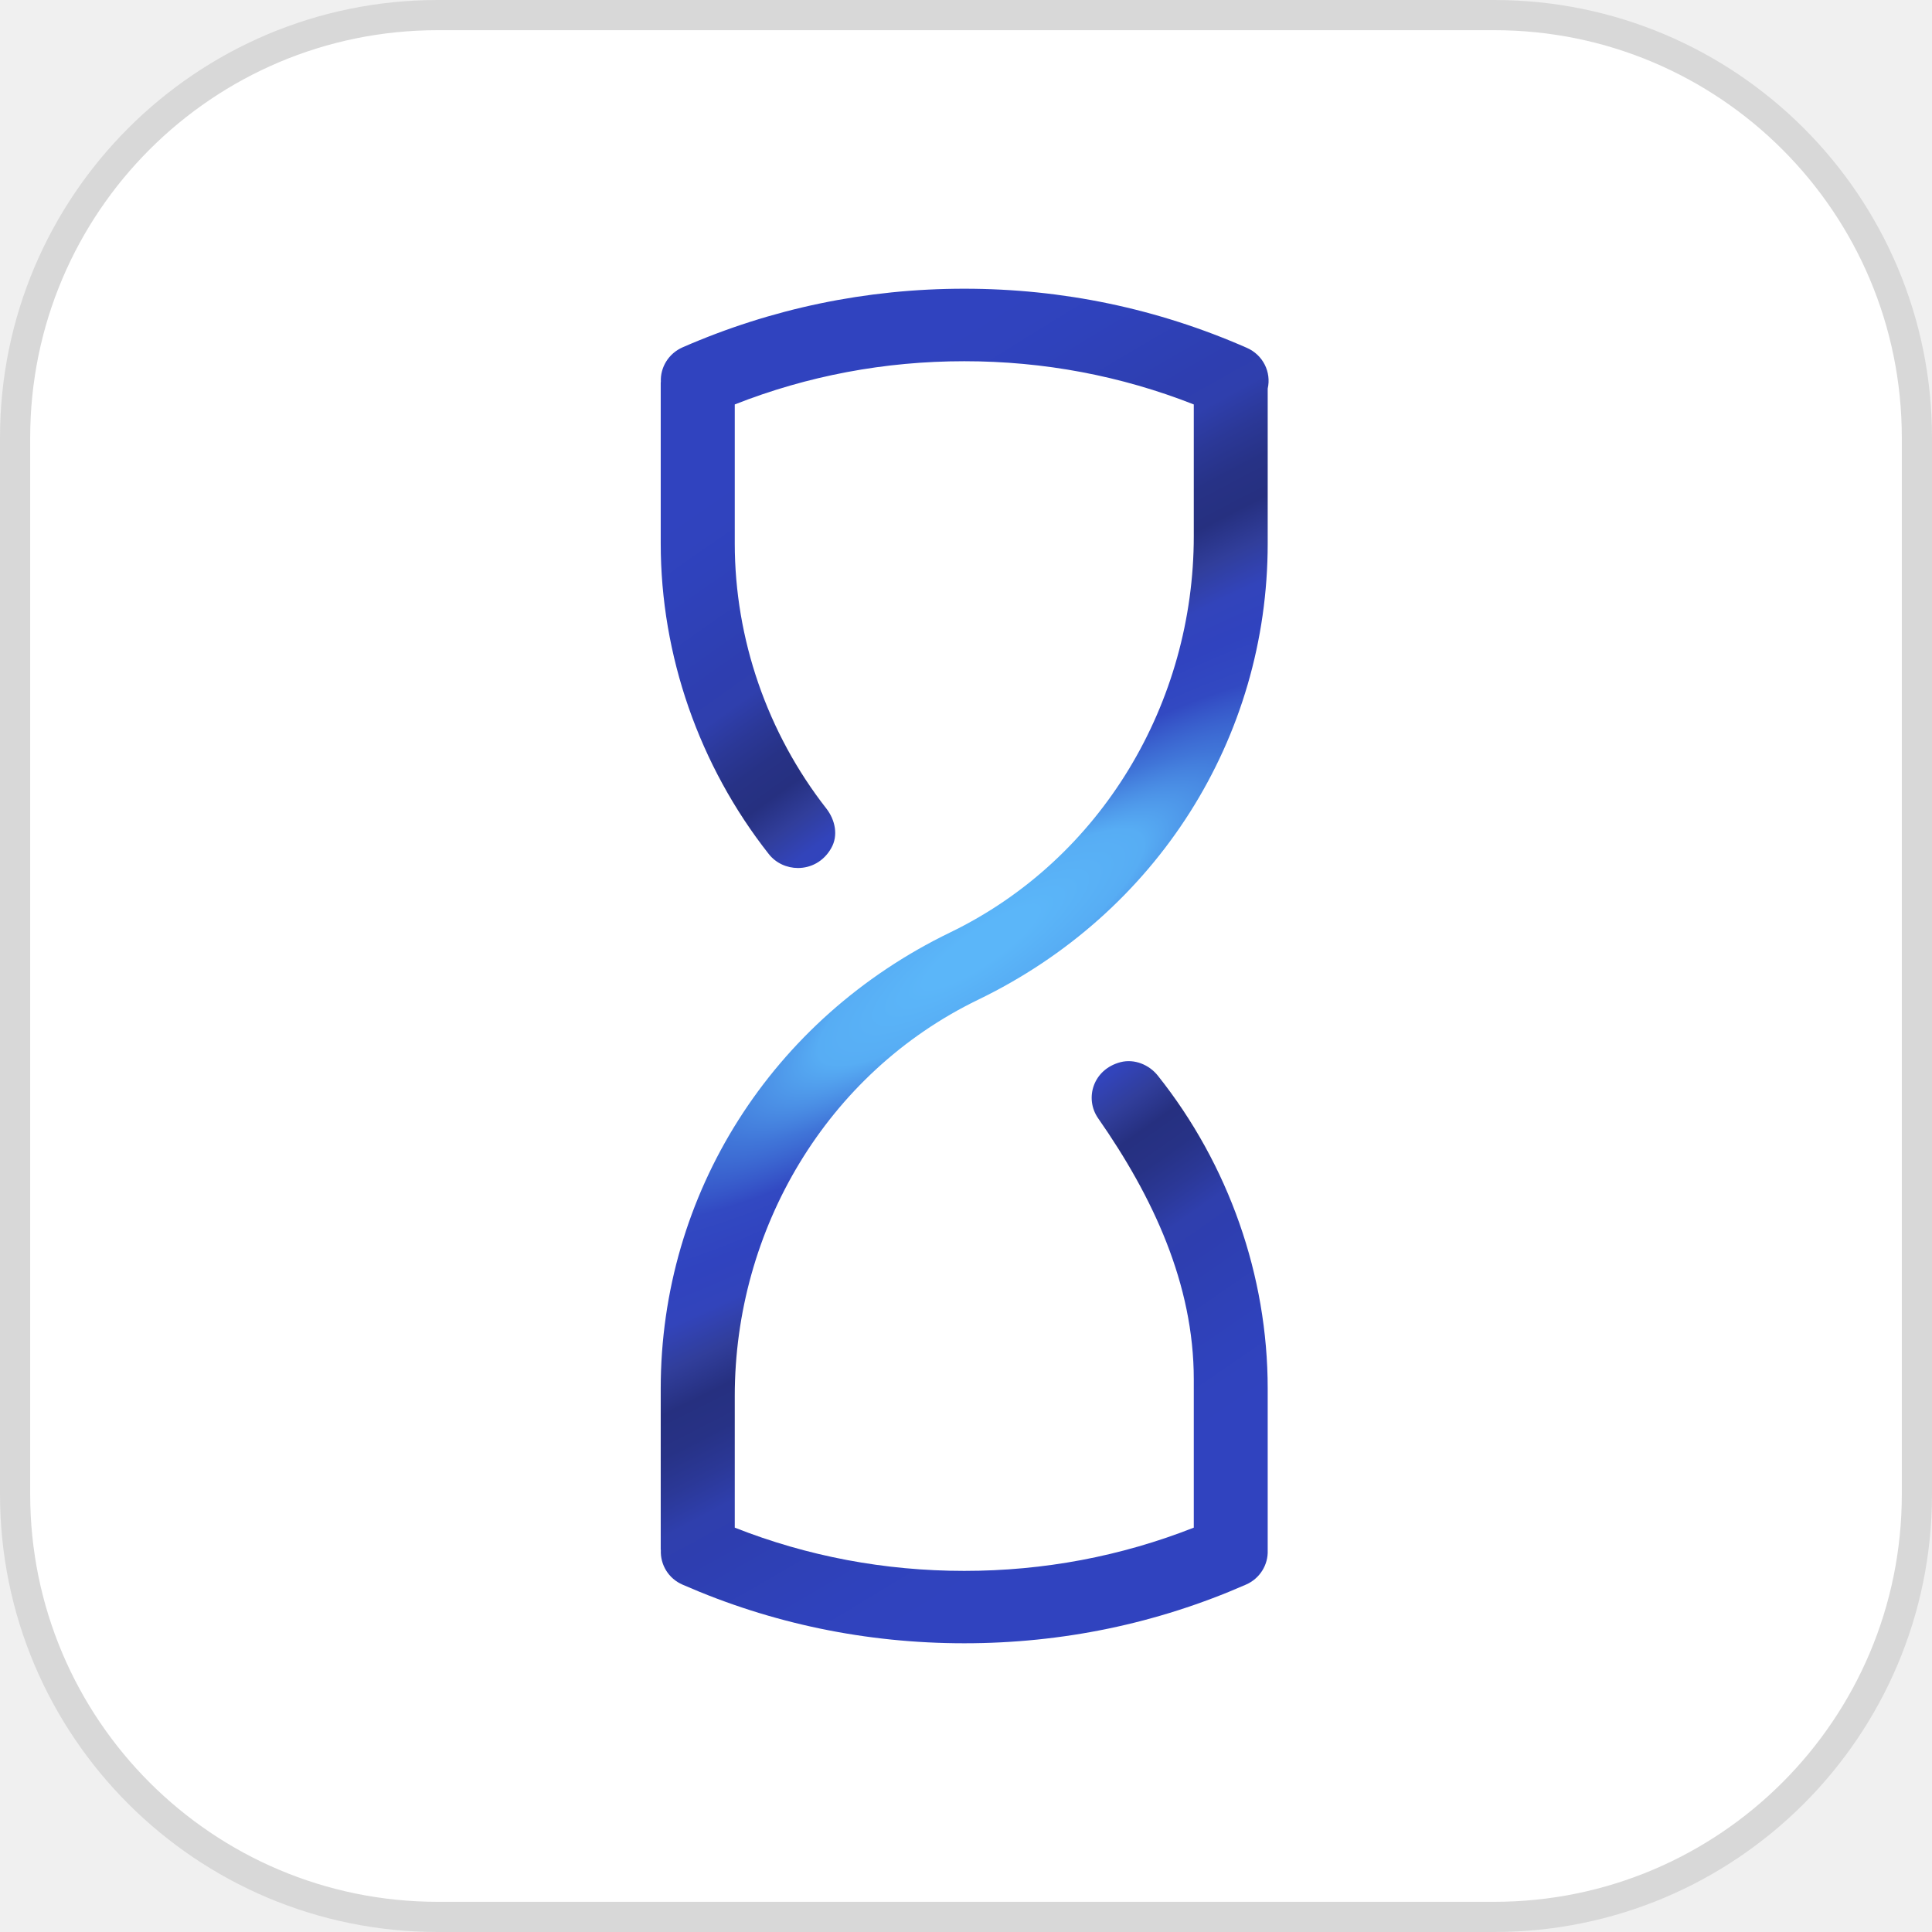
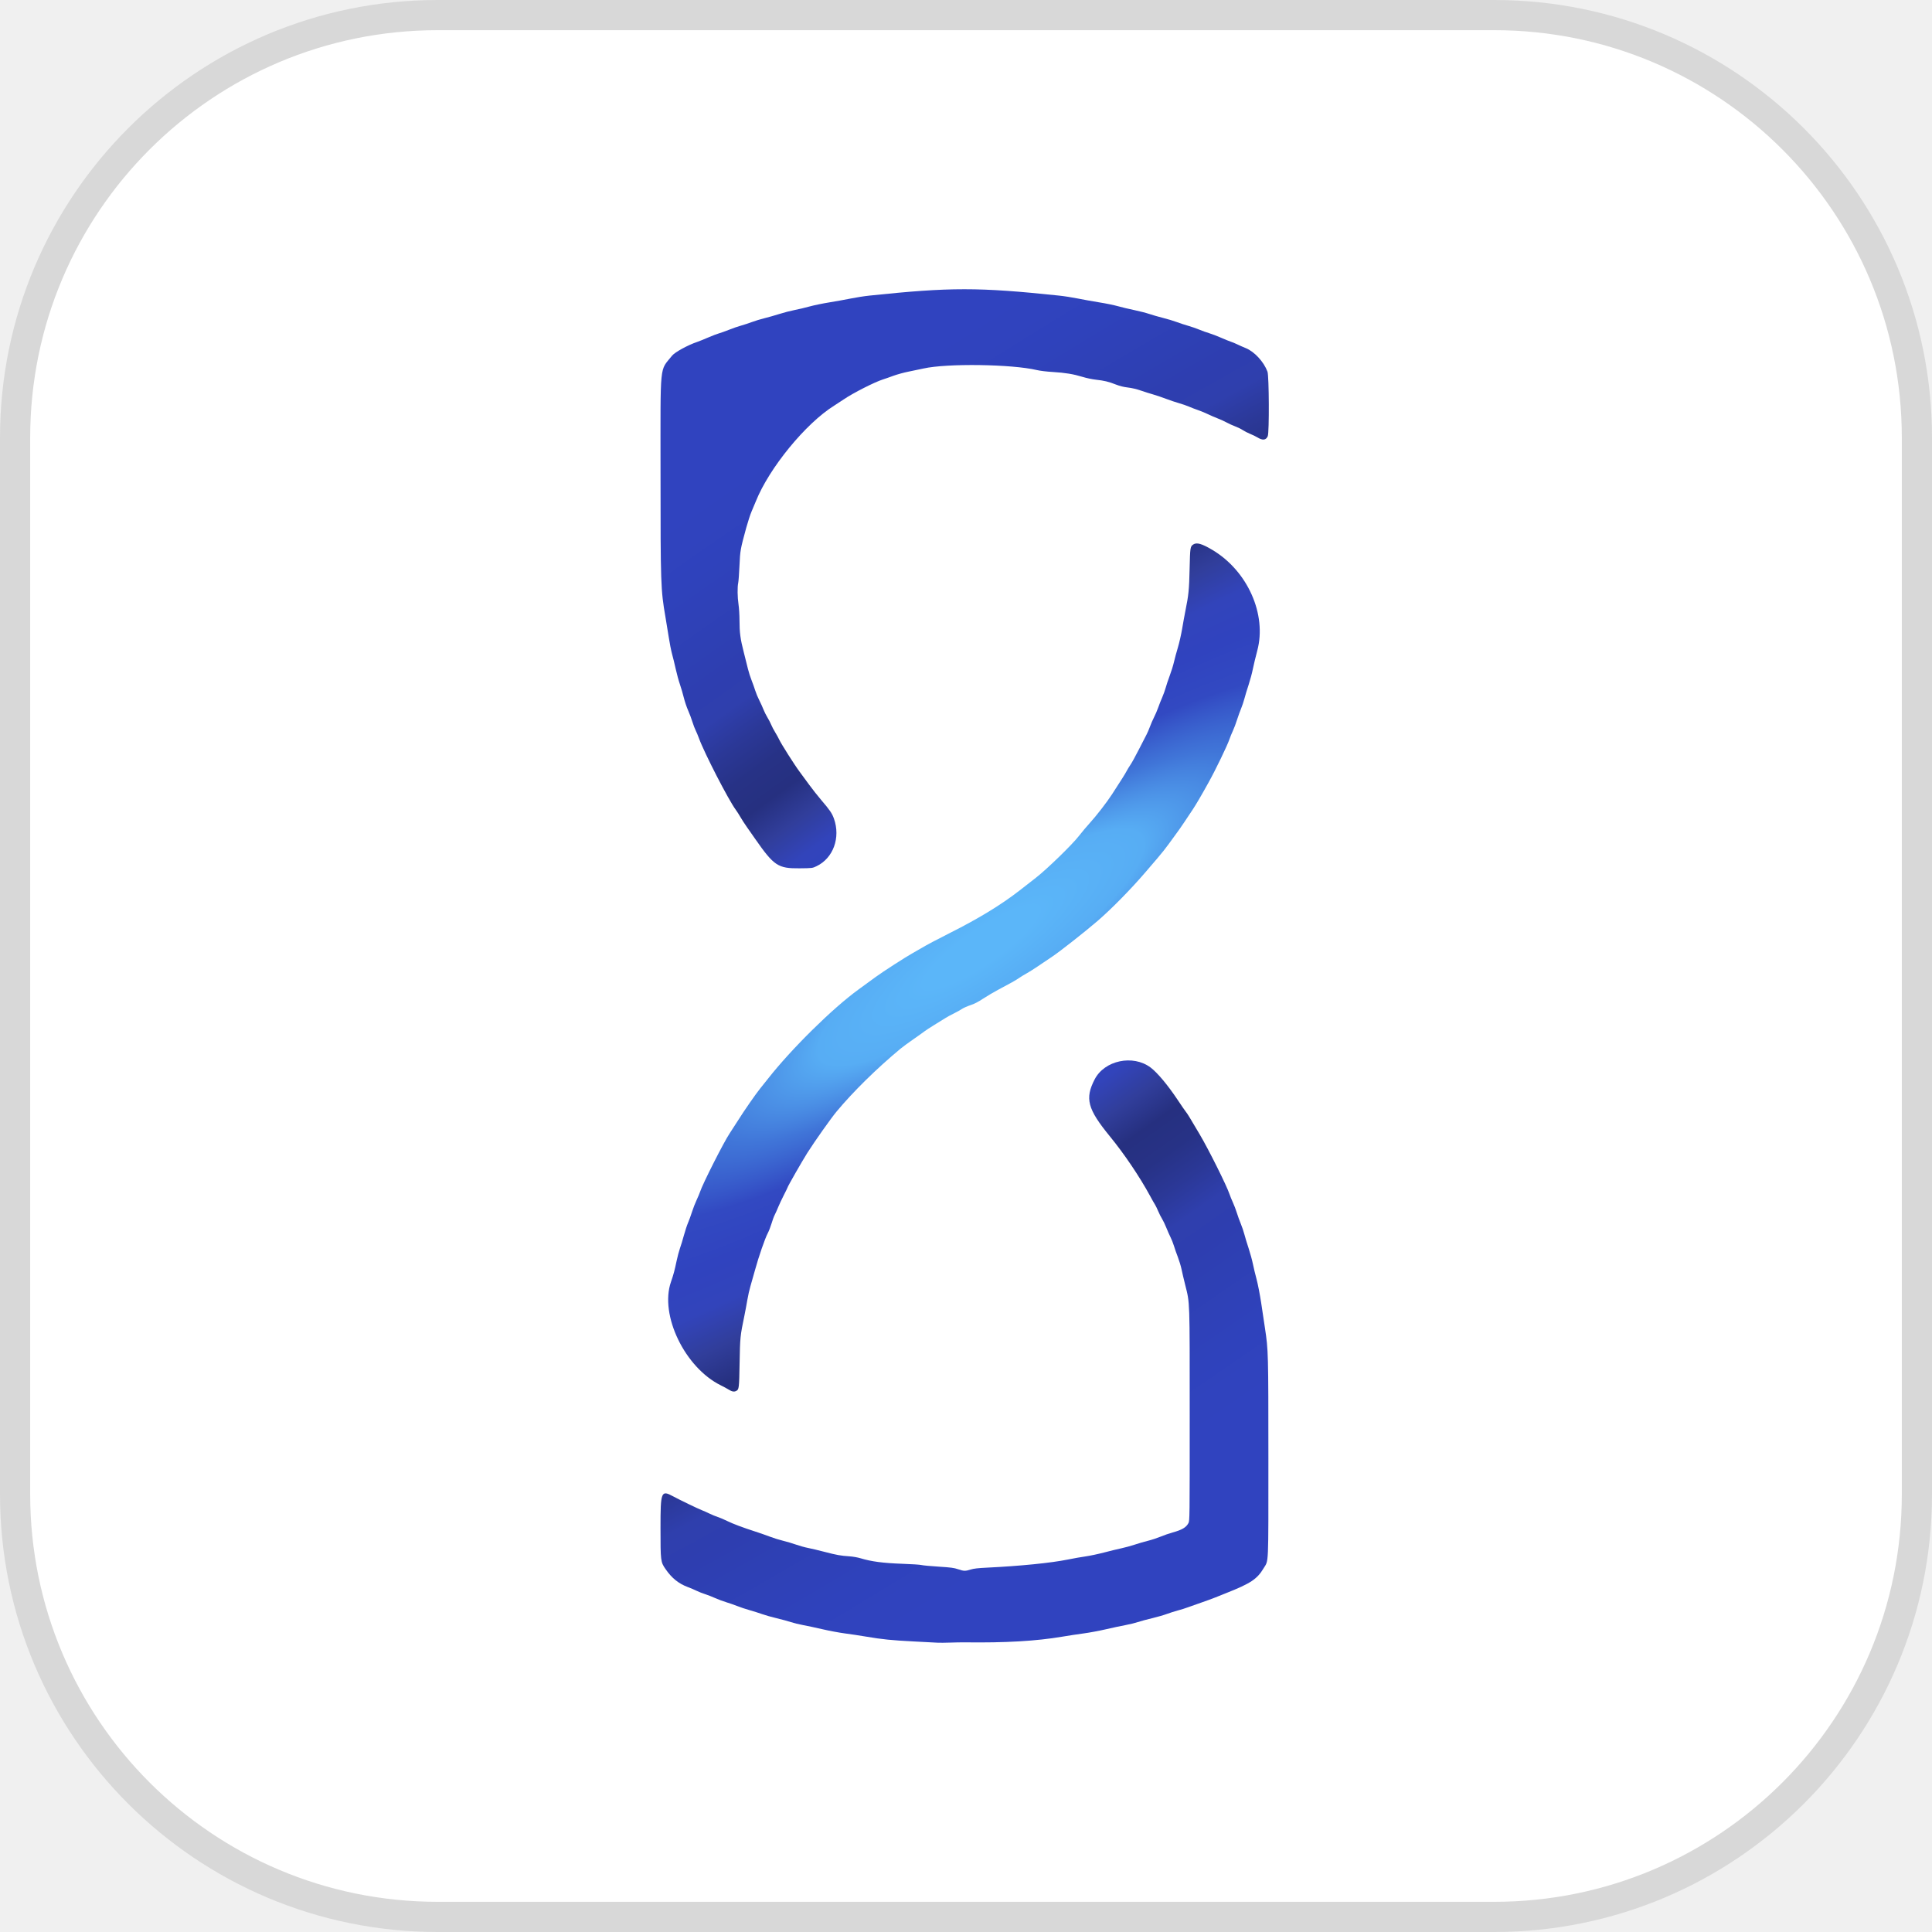
<svg xmlns="http://www.w3.org/2000/svg" viewBox="0 0 64 64">
  <rect x="0.5" y="0.5" width="63" height="63" rx="14" fill="#FFFFFF" stroke="#D8D8D8" />
  <svg x="21.27" y="8.96" width="21.45" height="46.08" viewBox="131.498 249.537 21.424 46.017">
    <defs>
      <radialGradient id="m8" gradientUnits="userSpaceOnUse" cx="0" cy="0" r="332.221" gradientTransform="matrix(0.25,0,0,0.252525,24.13,235.5505) translate(473.613 144.088) rotate(145) scale(1 0.25)">
        <stop offset="0.025" stop-color="#5BB6F9" />
        <stop offset="0.075" stop-color="#57ADF4" />
        <stop offset="0.125" stop-color="#4075D8" />
        <stop offset="0.175" stop-color="#3249C2" />
        <stop offset="0.225" stop-color="#3043BF" />
        <stop offset="0.275" stop-color="#3244BB" />
        <stop offset="0.325" stop-color="#313E9B" />
        <stop offset="0.375" stop-color="#263080" />
        <stop offset="0.425" stop-color="#273286" />
        <stop offset="0.475" stop-color="#2B3897" />
        <stop offset="0.525" stop-color="#2F3FAD" />
        <stop offset="0.575" stop-color="#2E3EB0" />
        <stop offset="0.625" stop-color="#2E40B4" />
        <stop offset="0.675" stop-color="#2F41B8" />
        <stop offset="0.725" stop-color="#2F42BC" />
        <stop offset="0.775" stop-color="#3043BE" />
        <stop offset="0.825" stop-color="#3043BF" />
        <stop offset="0.975" stop-color="#3043BF" />
      </radialGradient>
    </defs>
    <g transform="matrix(1.03796,0,0,1.01695,-5.2366,-4.6173)">
-       <path fill="url(#m8)" d="M 151.676 291.523 L 151.676 286.289 C 151.676 282.621 150.434 279.008 148.176 276.113 C 147.898 275.754 147.426 275.555 146.984 275.672 C 146.109 275.906 145.832 276.852 146.27 277.496 C 148.02 280.055 149.32 282.895 149.32 285.992 L 149.32 290.816 C 146.996 291.75 144.539 292.223 142.004 292.223 C 139.469 292.223 137.008 291.75 134.688 290.816 L 134.688 286.531 C 134.688 281.125 137.605 276.031 142.453 273.637 C 148.141 270.828 151.676 265.137 151.676 258.797 L 151.676 253.758 C 151.797 253.223 151.527 252.66 151.008 252.43 C 148.168 251.156 145.141 250.508 142.004 250.508 C 138.879 250.508 135.859 251.152 133.027 252.414 C 132.574 252.617 132.312 253.07 132.332 253.535 C 132.332 253.547 132.328 253.555 132.328 253.566 L 132.328 258.797 C 132.328 262.434 133.551 266.02 135.77 268.898 C 136 269.199 136.352 269.355 136.703 269.355 C 137.109 269.355 137.523 269.148 137.766 268.703 C 137.992 268.297 137.891 267.793 137.609 267.422 C 135.723 264.961 134.688 261.898 134.688 258.797 L 134.688 254.273 C 137.008 253.34 139.469 252.867 142.004 252.867 C 144.539 252.867 146.996 253.34 149.32 254.273 L 149.32 258.559 C 149.32 263.961 146.398 269.059 141.551 271.453 C 135.867 274.262 132.328 279.953 132.328 286.289 L 132.328 291.523 C 132.328 291.535 132.332 291.543 132.332 291.551 C 132.312 292.02 132.574 292.473 133.027 292.672 C 135.859 293.938 138.879 294.578 142.004 294.578 C 145.129 294.578 148.148 293.938 150.977 292.672 C 151.43 292.473 151.695 292.02 151.676 291.551 C 151.676 291.543 151.676 291.531 151.676 291.523 " />
+       <path fill="url(#m8)" d="M 142.025 294.548 C 143.317 294.565 144.298 294.507 145.130 294.363 C 145.327 294.329 145.633 294.281 145.812 294.257 C 145.991 294.233 146.312 294.172 146.526 294.121 C 146.739 294.070 147.018 294.010 147.146 293.986 C 147.273 293.962 147.448 293.918 147.534 293.889 C 147.620 293.859 147.825 293.803 147.990 293.763 C 148.155 293.723 148.365 293.661 148.457 293.626 C 148.548 293.591 148.706 293.540 148.807 293.512 C 148.908 293.485 149.057 293.438 149.138 293.406 C 149.219 293.375 149.412 293.305 149.568 293.251 C 149.724 293.196 149.922 293.122 150.009 293.086 C 150.095 293.050 150.246 292.988 150.344 292.949 C 151.129 292.633 151.339 292.491 151.546 292.137 C 151.710 291.857 151.698 292.152 151.698 288.561 C 151.698 285.124 151.695 285.042 151.590 284.333 C 151.562 284.143 151.507 283.769 151.468 283.502 C 151.428 283.236 151.363 282.891 151.322 282.737 C 151.281 282.582 151.228 282.356 151.204 282.235 C 151.180 282.114 151.119 281.887 151.069 281.731 C 151.018 281.575 150.957 281.370 150.933 281.275 C 150.909 281.179 150.857 281.024 150.818 280.928 C 150.779 280.833 150.723 280.675 150.693 280.576 C 150.663 280.476 150.607 280.325 150.568 280.240 C 150.529 280.154 150.481 280.032 150.460 279.969 C 150.371 279.694 149.799 278.524 149.513 278.029 C 149.177 277.447 149.122 277.356 149.065 277.283 C 149.034 277.243 148.917 277.070 148.806 276.899 C 148.489 276.414 148.159 276.012 147.943 275.846 C 147.382 275.416 146.474 275.612 146.161 276.230 C 145.843 276.856 145.932 277.196 146.645 278.085 C 147.102 278.654 147.596 279.402 147.920 280.011 C 147.990 280.144 148.064 280.276 148.083 280.305 C 148.103 280.334 148.147 280.427 148.182 280.512 C 148.217 280.598 148.274 280.713 148.309 280.769 C 148.343 280.824 148.403 280.953 148.443 281.054 C 148.482 281.155 148.543 281.295 148.577 281.364 C 148.612 281.433 148.661 281.561 148.687 281.647 C 148.712 281.734 148.769 281.899 148.813 282.015 C 148.856 282.130 148.908 282.305 148.928 282.403 C 148.947 282.501 149.001 282.732 149.046 282.917 C 149.197 283.533 149.190 283.341 149.190 287.157 C 149.190 290.540 149.190 290.588 149.149 290.669 C 149.077 290.809 148.945 290.889 148.646 290.973 C 148.538 291.003 148.364 291.065 148.259 291.110 C 148.154 291.154 147.973 291.215 147.858 291.244 C 147.743 291.273 147.550 291.330 147.431 291.371 C 147.312 291.411 147.123 291.464 147.011 291.488 C 146.900 291.512 146.653 291.573 146.463 291.624 C 146.272 291.675 146.008 291.732 145.876 291.751 C 145.744 291.770 145.484 291.816 145.299 291.855 C 144.775 291.964 143.776 292.066 142.739 292.117 C 142.437 292.132 142.308 292.147 142.207 292.179 C 142.036 292.234 141.991 292.233 141.807 292.169 C 141.678 292.124 141.583 292.111 141.190 292.085 C 140.934 292.069 140.687 292.045 140.640 292.033 C 140.594 292.020 140.321 292.002 140.032 291.992 C 139.413 291.969 139.045 291.920 138.696 291.812 C 138.605 291.784 138.450 291.756 138.340 291.749 C 138.064 291.730 137.940 291.708 137.546 291.603 C 137.355 291.552 137.119 291.495 137.021 291.476 C 136.923 291.457 136.753 291.408 136.644 291.369 C 136.534 291.329 136.350 291.274 136.235 291.245 C 136.119 291.217 135.930 291.157 135.815 291.112 C 135.699 291.067 135.492 290.993 135.353 290.947 C 134.937 290.810 134.642 290.697 134.447 290.600 C 134.345 290.549 134.210 290.490 134.147 290.470 C 134.083 290.449 133.968 290.401 133.889 290.362 C 133.811 290.323 133.698 290.271 133.638 290.248 C 133.515 290.200 132.930 289.912 132.722 289.797 C 132.341 289.587 132.321 289.636 132.321 290.825 C 132.321 291.913 132.324 291.931 132.485 292.169 C 132.681 292.458 132.894 292.634 133.186 292.747 C 133.281 292.783 133.412 292.840 133.477 292.873 C 133.542 292.906 133.660 292.953 133.740 292.979 C 133.819 293.004 133.964 293.062 134.062 293.107 C 134.160 293.152 134.320 293.213 134.419 293.243 C 134.517 293.273 134.674 293.329 134.768 293.367 C 134.861 293.406 135.036 293.465 135.156 293.499 C 135.276 293.533 135.454 293.591 135.553 293.627 C 135.651 293.663 135.863 293.725 136.025 293.764 C 136.186 293.803 136.389 293.859 136.475 293.889 C 136.561 293.918 136.735 293.962 136.863 293.986 C 136.990 294.010 137.269 294.070 137.483 294.121 C 137.696 294.172 138.017 294.233 138.196 294.257 C 138.375 294.281 138.682 294.328 138.878 294.362 C 139.382 294.450 139.692 294.482 140.399 294.519 C 140.740 294.537 141.075 294.555 141.144 294.559 C 141.213 294.563 141.397 294.562 141.553 294.556 C 141.709 294.550 141.921 294.547 142.025 294.548 Z M 134.735 286.368 C 134.824 286.320 134.828 286.284 134.842 285.466 C 134.856 284.631 134.862 284.573 134.995 283.922 C 135.023 283.783 135.065 283.552 135.089 283.408 C 135.112 283.265 135.157 283.063 135.188 282.959 C 135.219 282.855 135.285 282.619 135.334 282.434 C 135.445 282.016 135.652 281.404 135.739 281.238 C 135.775 281.169 135.829 281.028 135.859 280.925 C 135.888 280.822 135.935 280.692 135.963 280.638 C 135.991 280.583 136.041 280.468 136.075 280.382 C 136.109 280.297 136.190 280.122 136.254 279.994 C 136.318 279.867 136.371 279.756 136.371 279.749 C 136.371 279.720 136.840 278.884 137.000 278.626 C 137.244 278.234 137.752 277.502 137.934 277.278 C 138.464 276.628 139.217 275.873 139.969 275.236 C 140.038 275.178 140.222 275.039 140.378 274.929 C 140.534 274.819 140.695 274.701 140.737 274.668 C 140.778 274.635 140.919 274.542 141.048 274.461 C 141.178 274.381 141.333 274.282 141.393 274.243 C 141.452 274.204 141.576 274.134 141.669 274.089 C 141.761 274.043 141.878 273.976 141.929 273.941 C 141.980 273.906 142.102 273.851 142.200 273.818 C 142.325 273.776 142.446 273.713 142.610 273.602 C 142.739 273.517 142.947 273.390 143.074 273.322 C 143.453 273.119 143.656 273.002 143.756 272.930 C 143.808 272.893 143.912 272.828 143.987 272.786 C 144.062 272.744 144.218 272.644 144.333 272.564 C 144.449 272.484 144.663 272.337 144.809 272.237 C 145.059 272.066 145.856 271.426 146.251 271.079 C 146.685 270.698 147.311 270.049 147.773 269.499 C 147.875 269.378 148.054 269.165 148.170 269.026 C 148.287 268.887 148.444 268.685 148.519 268.577 C 148.594 268.469 148.702 268.318 148.758 268.242 C 148.815 268.166 148.932 267.995 149.018 267.863 C 149.104 267.730 149.224 267.546 149.285 267.454 C 149.388 267.296 149.556 267.005 149.791 266.572 C 150.020 266.152 150.394 265.360 150.460 265.157 C 150.480 265.095 150.528 264.975 150.566 264.892 C 150.604 264.810 150.664 264.647 150.699 264.532 C 150.735 264.417 150.793 264.253 150.828 264.168 C 150.863 264.083 150.910 263.938 150.934 263.845 C 150.957 263.753 151.017 263.550 151.068 263.394 C 151.118 263.238 151.179 263.007 151.203 262.880 C 151.228 262.753 151.291 262.484 151.344 262.282 C 151.653 261.104 151.034 259.687 149.911 259.005 C 149.572 258.800 149.411 258.754 149.300 258.831 C 149.207 258.897 149.203 258.927 149.187 259.617 C 149.172 260.297 149.155 260.475 149.054 260.981 C 149.026 261.125 148.978 261.393 148.948 261.576 C 148.918 261.759 148.857 262.033 148.812 262.185 C 148.767 262.336 148.711 262.549 148.687 262.657 C 148.663 262.765 148.603 262.963 148.553 263.097 C 148.504 263.231 148.446 263.407 148.425 263.488 C 148.403 263.569 148.354 263.711 148.314 263.803 C 148.274 263.895 148.216 264.046 148.184 264.139 C 148.152 264.231 148.093 264.373 148.052 264.453 C 148.012 264.534 147.953 264.670 147.923 264.756 C 147.892 264.842 147.844 264.955 147.817 265.008 C 147.789 265.061 147.680 265.278 147.573 265.492 C 147.467 265.705 147.345 265.932 147.302 265.995 C 147.259 266.059 147.203 266.153 147.177 266.205 C 147.132 266.293 147.020 266.476 146.711 266.961 C 146.543 267.225 146.212 267.660 146.003 267.894 C 145.909 267.998 145.754 268.187 145.657 268.314 C 145.439 268.600 144.646 269.386 144.291 269.669 C 144.153 269.780 143.917 269.967 143.767 270.086 C 143.178 270.553 142.462 270.999 141.553 271.465 C 141.123 271.686 140.800 271.861 140.603 271.981 C 140.531 272.024 140.427 272.085 140.371 272.117 C 140.149 272.242 139.410 272.727 139.184 272.897 C 138.895 273.113 138.888 273.119 138.637 273.304 C 137.811 273.914 136.489 275.244 135.743 276.216 C 135.668 276.312 135.560 276.451 135.501 276.525 C 135.360 276.702 134.986 277.252 134.786 277.577 C 134.697 277.721 134.580 277.905 134.527 277.986 C 134.341 278.267 133.660 279.639 133.580 279.895 C 133.565 279.942 133.517 280.059 133.472 280.157 C 133.427 280.255 133.360 280.430 133.324 280.546 C 133.289 280.661 133.232 280.819 133.199 280.897 C 133.166 280.974 133.107 281.158 133.067 281.306 C 133.028 281.453 132.971 281.645 132.940 281.731 C 132.910 281.818 132.863 281.999 132.835 282.135 C 132.769 282.456 132.736 282.581 132.654 282.823 C 132.288 283.898 133.098 285.611 134.245 286.187 C 134.328 286.228 134.441 286.291 134.496 286.326 C 134.600 286.392 134.668 286.404 134.735 286.368 Z M 137.299 269.294 C 137.827 269.034 138.065 268.368 137.850 267.750 C 137.789 267.575 137.721 267.473 137.441 267.139 C 137.326 267.000 137.154 266.779 137.060 266.646 C 136.966 266.513 136.829 266.323 136.756 266.224 C 136.601 266.014 136.164 265.311 136.104 265.176 C 136.081 265.125 136.025 265.021 135.980 264.946 C 135.934 264.871 135.875 264.758 135.850 264.694 C 135.824 264.630 135.769 264.521 135.727 264.452 C 135.686 264.384 135.630 264.268 135.602 264.196 C 135.575 264.124 135.516 263.991 135.471 263.901 C 135.425 263.811 135.367 263.668 135.341 263.582 C 135.315 263.496 135.262 263.345 135.224 263.247 C 135.185 263.149 135.134 262.984 135.109 262.880 C 135.084 262.776 135.024 262.530 134.975 262.334 C 134.867 261.905 134.839 261.697 134.839 261.296 C 134.839 261.128 134.825 260.897 134.808 260.782 C 134.773 260.542 134.769 260.217 134.798 260.079 C 134.809 260.027 134.827 259.777 134.838 259.523 C 134.860 259.023 134.867 258.984 135.054 258.285 C 135.107 258.089 135.183 257.853 135.222 257.760 C 135.262 257.668 135.324 257.517 135.360 257.425 C 135.785 256.342 136.949 254.890 137.857 254.312 C 137.941 254.258 138.078 254.167 138.161 254.109 C 138.454 253.904 139.144 253.546 139.413 253.459 C 139.477 253.439 139.625 253.386 139.744 253.341 C 139.862 253.297 140.074 253.237 140.216 253.208 C 140.357 253.180 140.576 253.133 140.703 253.104 C 141.452 252.932 143.521 252.962 144.320 253.155 C 144.420 253.179 144.635 253.206 144.823 253.217 C 145.225 253.242 145.481 253.285 145.773 253.376 C 145.898 253.416 146.089 253.456 146.208 253.469 C 146.466 253.498 146.608 253.533 146.841 253.627 C 146.962 253.675 147.084 253.706 147.218 253.722 C 147.341 253.736 147.498 253.774 147.627 253.820 C 147.743 253.861 147.917 253.917 148.015 253.945 C 148.113 253.973 148.302 254.038 148.435 254.090 C 148.568 254.141 148.757 254.206 148.855 254.234 C 148.953 254.262 149.090 254.310 149.159 254.341 C 149.228 254.372 149.365 254.426 149.463 254.460 C 149.561 254.495 149.707 254.557 149.788 254.598 C 149.869 254.638 149.996 254.694 150.071 254.723 C 150.147 254.751 150.274 254.810 150.355 254.854 C 150.436 254.899 150.565 254.959 150.643 254.988 C 150.721 255.018 150.828 255.071 150.880 255.107 C 150.932 255.143 151.039 255.198 151.117 255.231 C 151.195 255.263 151.299 255.314 151.348 255.345 C 151.515 255.451 151.623 255.438 151.678 255.305 C 151.728 255.185 151.720 253.350 151.669 253.207 C 151.554 252.888 151.255 252.556 150.978 252.441 C 150.889 252.404 150.764 252.348 150.701 252.316 C 150.637 252.284 150.548 252.247 150.502 252.232 C 150.455 252.217 150.315 252.159 150.190 252.103 C 150.066 252.047 149.896 251.981 149.813 251.956 C 149.730 251.931 149.588 251.879 149.497 251.840 C 149.406 251.801 149.245 251.745 149.140 251.714 C 149.035 251.684 148.868 251.628 148.770 251.590 C 148.672 251.552 148.478 251.493 148.340 251.458 C 148.202 251.423 148.006 251.365 147.904 251.330 C 147.802 251.295 147.585 251.238 147.421 251.203 C 147.258 251.169 147.025 251.112 146.903 251.077 C 146.782 251.042 146.513 250.985 146.305 250.952 C 146.098 250.918 145.791 250.861 145.624 250.827 C 145.456 250.792 145.187 250.749 145.026 250.732 C 142.455 250.456 141.561 250.456 138.983 250.732 C 138.821 250.749 138.552 250.792 138.385 250.827 C 138.218 250.862 137.910 250.918 137.701 250.953 C 137.492 250.987 137.207 251.048 137.068 251.087 C 136.929 251.126 136.713 251.179 136.588 251.203 C 136.463 251.228 136.247 251.285 136.109 251.330 C 135.970 251.375 135.758 251.437 135.637 251.467 C 135.516 251.497 135.335 251.553 135.235 251.592 C 135.136 251.630 134.980 251.682 134.889 251.708 C 134.798 251.733 134.625 251.794 134.504 251.844 C 134.382 251.893 134.241 251.945 134.189 251.959 C 134.137 251.973 133.981 252.033 133.843 252.094 C 133.704 252.155 133.544 252.221 133.486 252.241 C 133.197 252.339 132.775 252.575 132.689 252.687 C 132.284 253.209 132.321 252.819 132.322 256.511 C 132.322 260.124 132.328 260.302 132.479 261.191 C 132.508 261.358 132.554 261.651 132.583 261.841 C 132.611 262.032 132.659 262.277 132.688 262.387 C 132.718 262.496 132.771 262.718 132.806 262.880 C 132.841 263.041 132.902 263.269 132.942 263.386 C 132.981 263.503 133.037 263.697 133.065 263.816 C 133.094 263.936 133.154 264.119 133.199 264.223 C 133.244 264.326 133.307 264.496 133.338 264.600 C 133.370 264.704 133.417 264.831 133.444 264.883 C 133.470 264.935 133.516 265.049 133.547 265.135 C 133.716 265.609 134.487 267.139 134.719 267.459 C 134.759 267.514 134.825 267.620 134.867 267.695 C 134.909 267.770 135.002 267.918 135.075 268.023 C 135.147 268.128 135.267 268.303 135.341 268.411 C 135.937 269.283 136.068 269.372 136.748 269.365 C 137.163 269.361 137.163 269.361 137.299 269.294 Z" />
    </g>
  </svg>
</svg>
